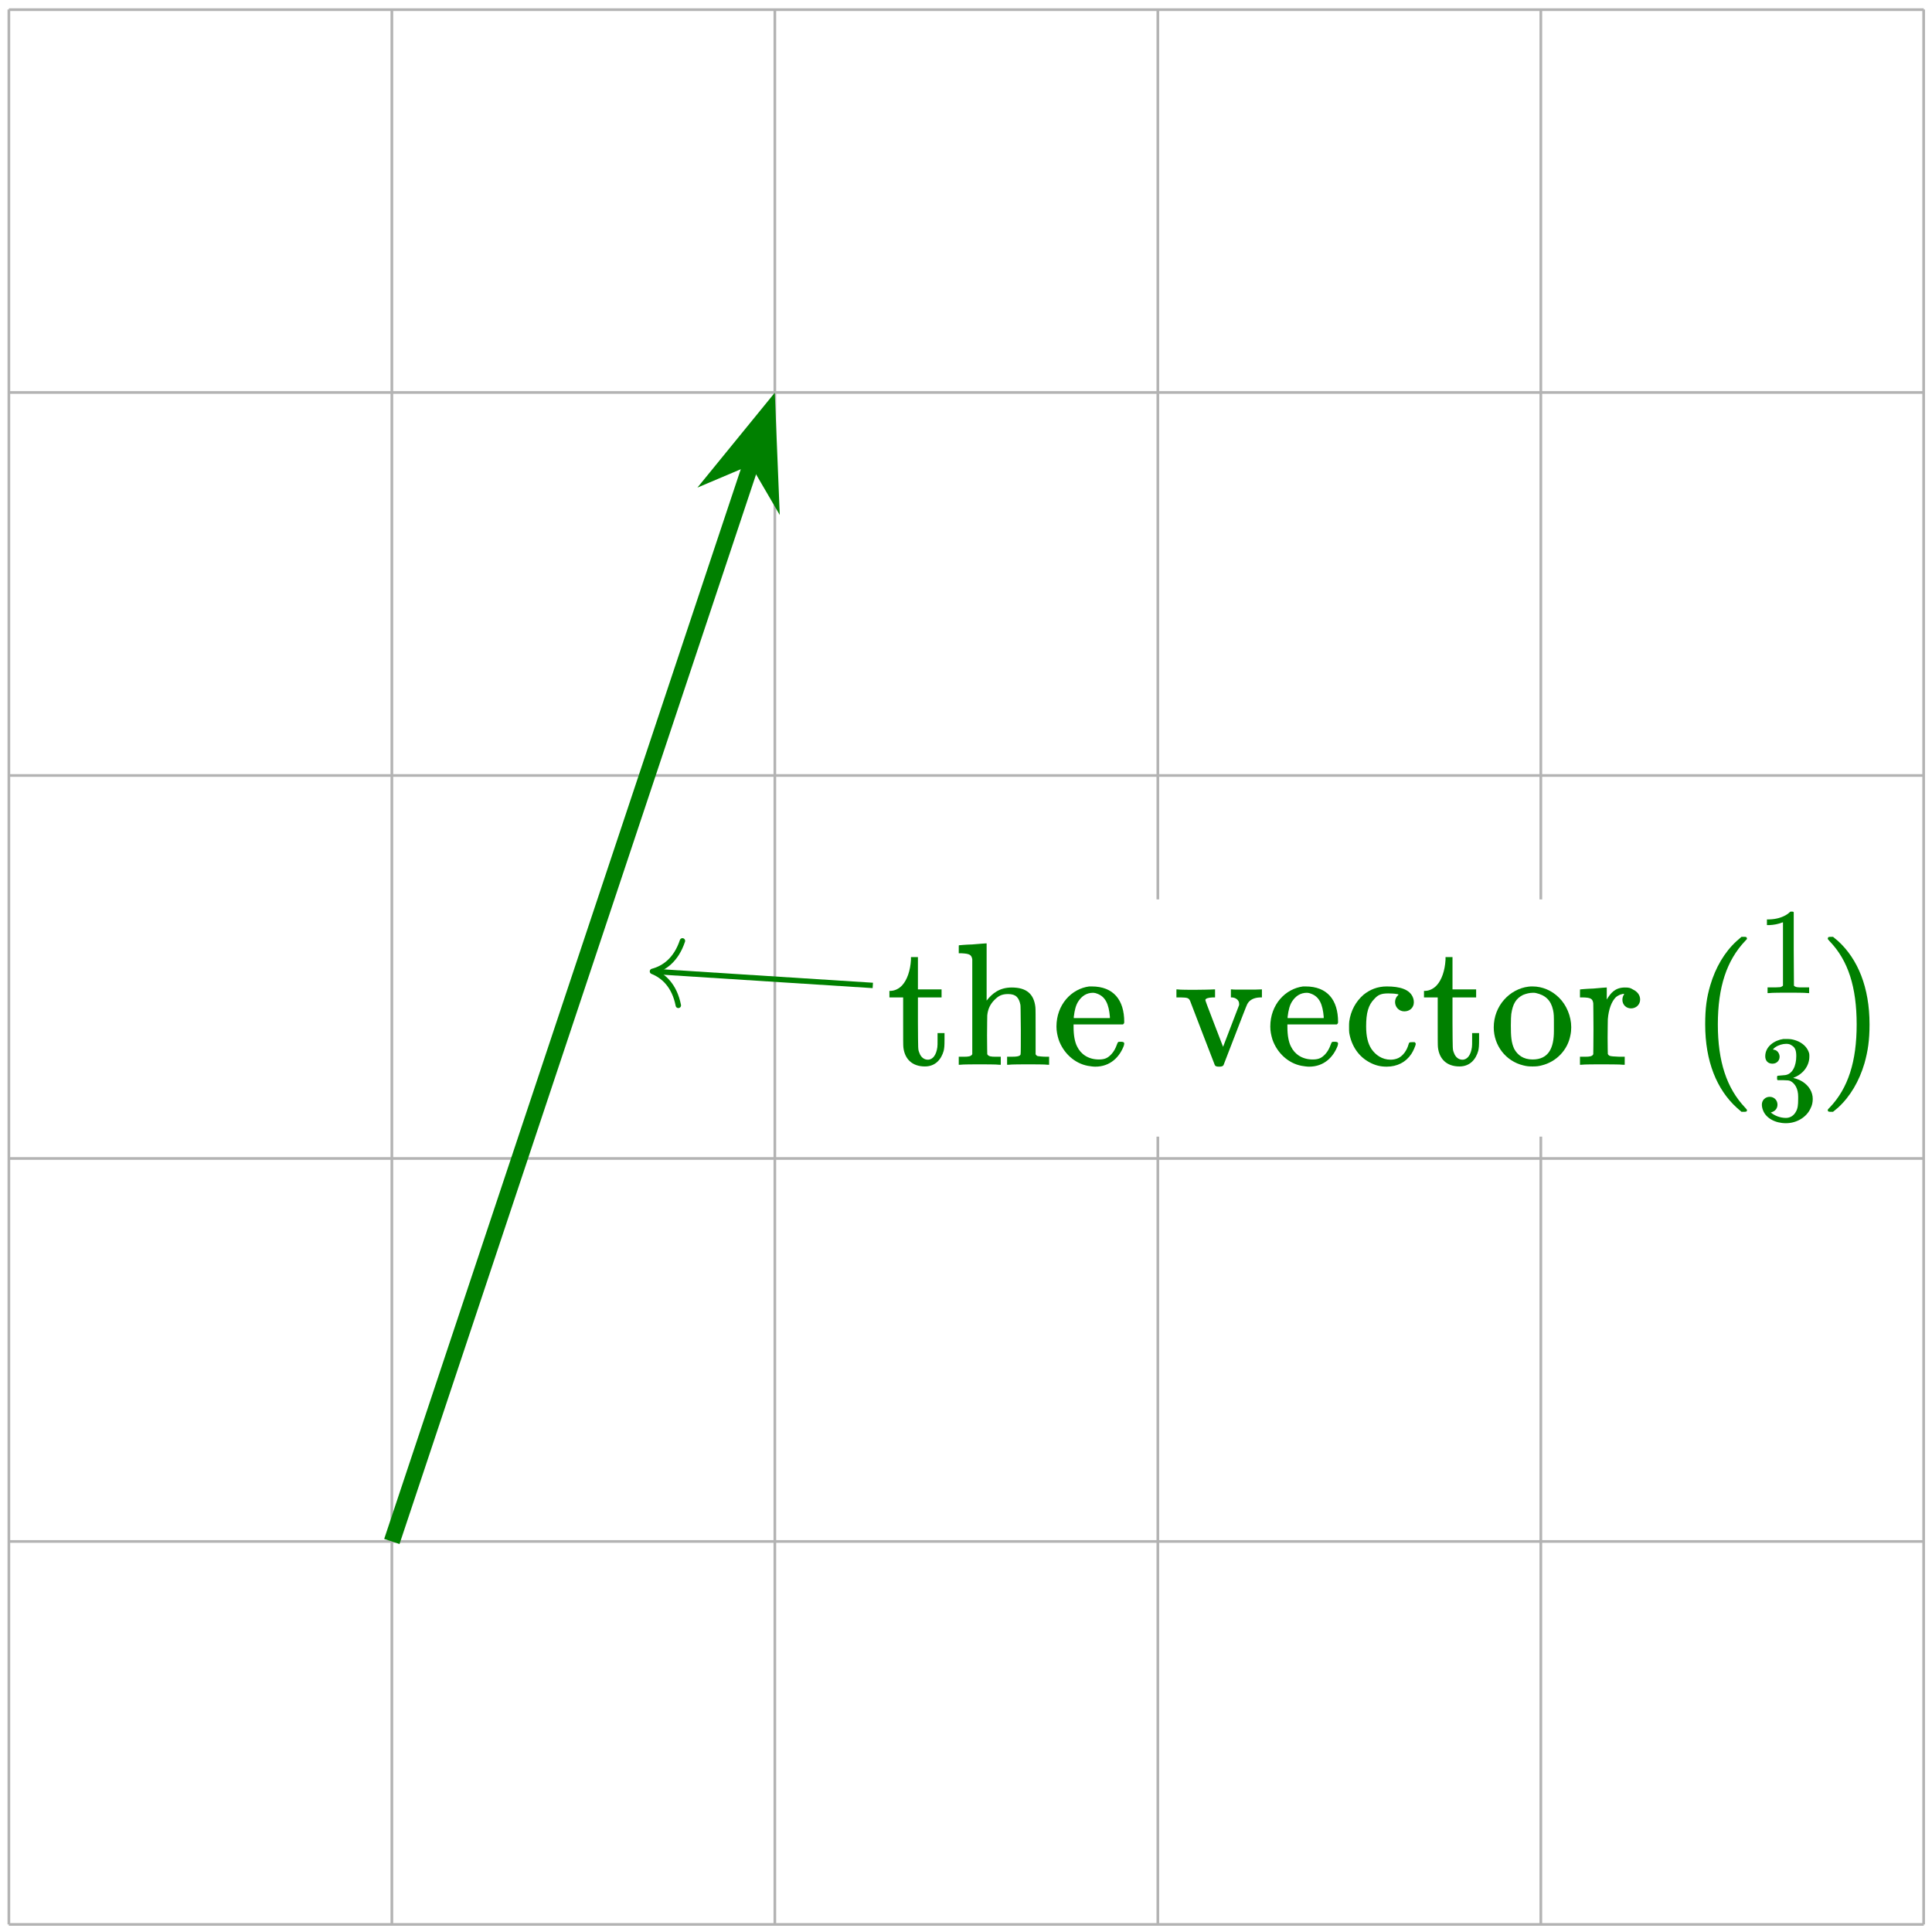
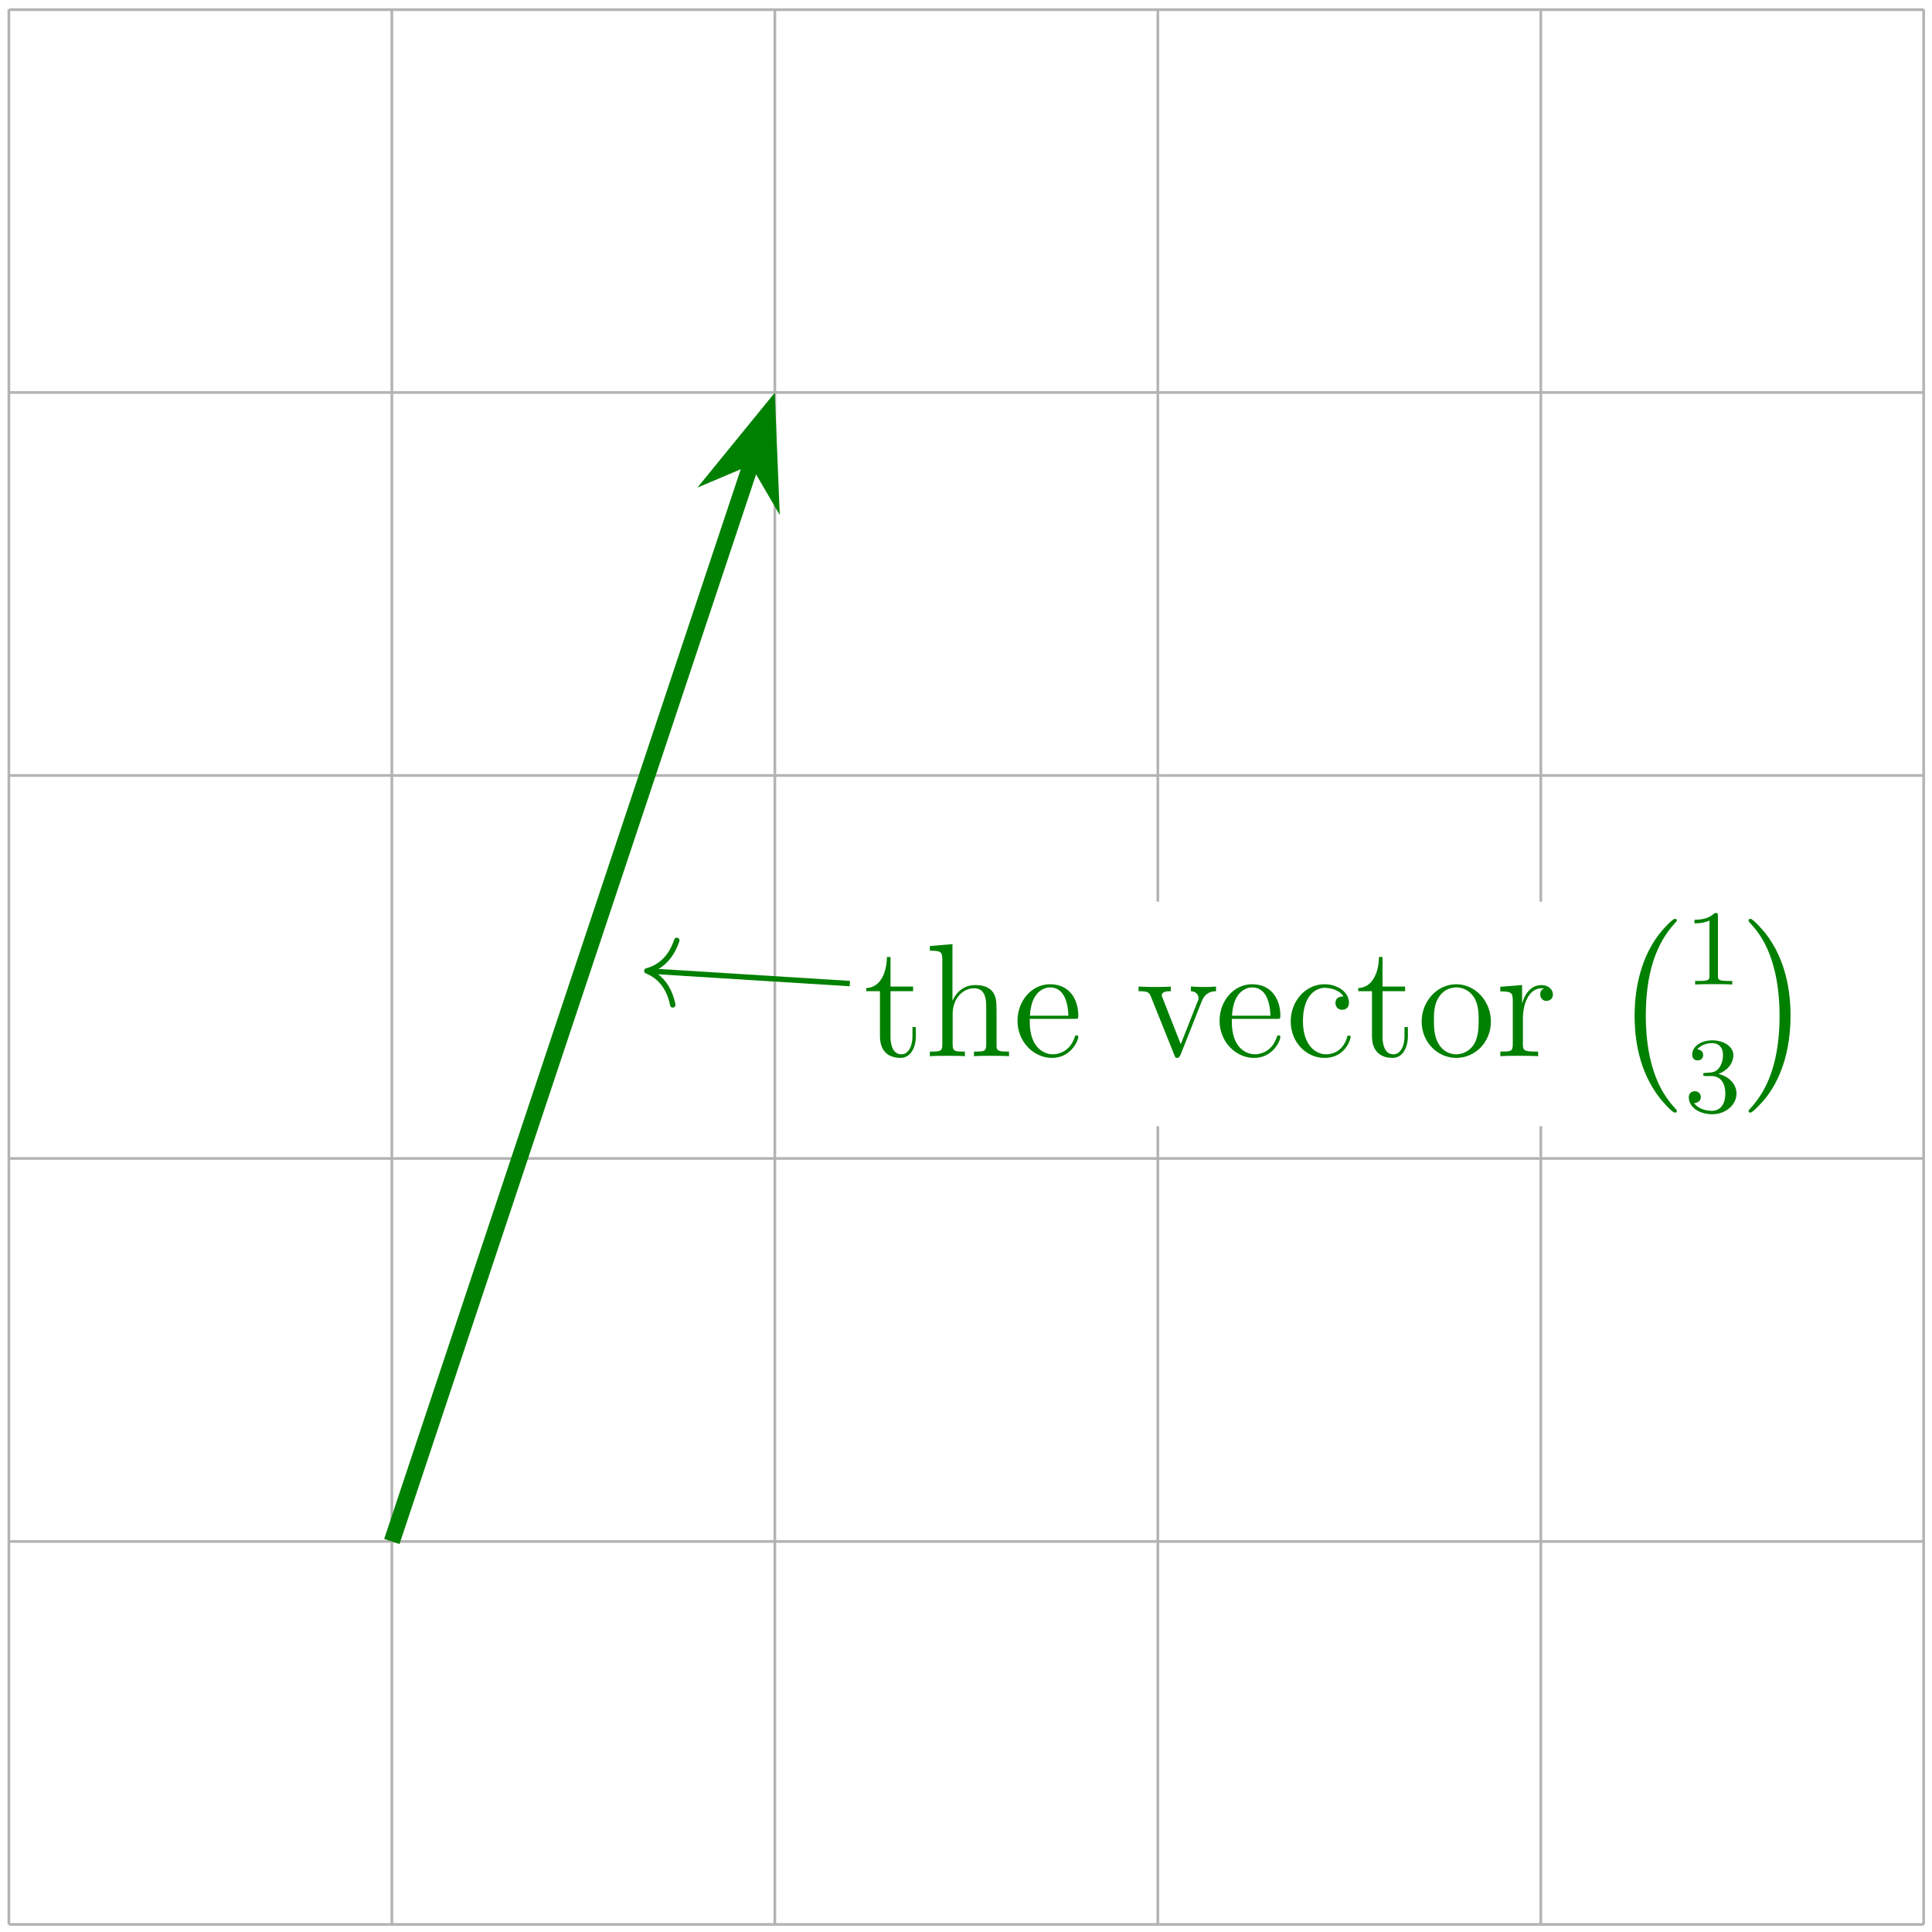
<svg xmlns="http://www.w3.org/2000/svg" xmlns:xlink="http://www.w3.org/1999/xlink" width="143pt" height="143pt" viewBox="0 0 143 143" version="1.1">
  <defs>
    <g>
      <symbol overflow="visible" id="glyph0-0">
-         <path style="stroke:none;" d="M 0.641 0 L 2.594 0 L 2.594 -6.906 L 0.641 -6.906 Z M 1.297 -0.641 L 1.297 -6.25 L 1.938 -6.25 L 1.938 -0.641 Z M 1.297 -0.641 " />
+         <path style="stroke:none;" d="" />
      </symbol>
      <symbol overflow="visible" id="glyph0-1">
-         <path style="stroke:none;" d="M 1.828 -7.766 C 1.781 -6.969 1.547 -6.281 1.172 -5.875 C 0.953 -5.641 0.656 -5.484 0.344 -5.469 L 0.234 -5.469 L 0.234 -4.984 L 1.25 -4.984 L 1.25 -3.219 C 1.25 -2 1.25 -1.391 1.266 -1.297 C 1.359 -0.438 1.906 0.125 2.859 0.125 C 3.656 0.125 4.078 -0.422 4.25 -1.031 C 4.297 -1.25 4.312 -1.391 4.312 -1.891 L 4.312 -2.344 L 3.797 -2.344 L 3.797 -1.891 C 3.797 -1.562 3.797 -1.406 3.781 -1.297 C 3.703 -0.734 3.453 -0.375 3.078 -0.375 C 2.797 -0.375 2.562 -0.562 2.453 -0.875 C 2.344 -1.156 2.359 -1.031 2.344 -3.125 L 2.344 -4.984 L 4.094 -4.984 L 4.094 -5.578 L 2.344 -5.578 L 2.344 -7.969 L 1.828 -7.969 Z M 1.828 -7.766 " />
+         <path style="stroke:none;" d="M 2.016 -4.812 L 3.688 -4.812 L 3.688 -5.156 L 2.016 -5.156 L 2.016 -7.344 L 1.75 -7.344 C 1.734 -6.234 1.297 -5.078 0.219 -5.047 L 0.219 -4.812 L 1.234 -4.812 L 1.234 -1.484 C 1.234 -0.156 2.109 0.125 2.75 0.125 C 3.5 0.125 3.891 -0.625 3.891 -1.484 L 3.891 -2.156 L 3.641 -2.156 L 3.641 -1.5 C 3.641 -0.641 3.281 -0.141 2.828 -0.141 C 2.016 -0.141 2.016 -1.25 2.016 -1.453 Z M 2.016 -4.812 " />
      </symbol>
      <symbol overflow="visible" id="glyph0-2">
-         <path style="stroke:none;" d="M 2.438 -0.781 C 2.438 -0.797 2.422 -1.484 2.422 -2.172 C 2.422 -2.875 2.438 -3.578 2.438 -3.656 C 2.484 -4.125 2.656 -4.484 2.969 -4.797 C 3.25 -5.078 3.484 -5.234 3.984 -5.234 C 4.562 -5.234 4.781 -4.969 4.891 -4.438 C 4.906 -4.328 4.906 -4.172 4.922 -2.594 C 4.922 -1.625 4.922 -0.828 4.906 -0.797 C 4.906 -0.609 4.547 -0.594 4.219 -0.594 L 3.906 -0.594 L 3.906 0 L 4.016 0 C 4.188 -0.031 5.172 -0.031 5.469 -0.031 C 5.766 -0.031 6.75 -0.031 6.922 0 L 7.016 0 L 7.016 -0.594 L 6.812 -0.594 C 6.547 -0.594 6.266 -0.625 6.172 -0.641 C 6.109 -0.656 6.047 -0.719 6.016 -0.781 C 6.016 -0.797 6.016 -1.328 6.016 -2.469 C 6.016 -3.516 6.016 -4.172 6 -4.266 C 5.891 -5.25 5.328 -5.719 4.25 -5.719 C 3.328 -5.719 2.797 -5.266 2.391 -4.75 L 2.391 -8.984 L 2.344 -8.984 C 2.312 -8.984 1.859 -8.953 1.328 -8.906 C 0.797 -8.891 0.359 -8.844 0.344 -8.844 C 0.328 -8.844 0.328 -8.828 0.328 -8.547 L 0.328 -8.25 L 0.562 -8.25 C 1.125 -8.219 1.266 -8.141 1.328 -7.812 C 1.328 -7.75 1.328 -6 1.328 -4.266 C 1.328 -2.531 1.328 -0.797 1.328 -0.781 C 1.234 -0.609 1.016 -0.594 0.719 -0.594 L 0.328 -0.594 L 0.328 0 L 0.422 0 C 0.594 -0.031 1.578 -0.031 1.875 -0.031 C 2.172 -0.031 3.156 -0.031 3.328 0 L 3.438 0 L 3.438 -0.594 L 3.047 -0.594 C 2.734 -0.594 2.531 -0.609 2.438 -0.781 Z M 2.438 -0.781 " />
+         <path style="stroke:none;" d="M 5.312 -2.906 C 5.312 -4.016 5.312 -4.344 5.047 -4.734 C 4.703 -5.203 4.141 -5.266 3.734 -5.266 C 2.703 -5.266 2.219 -4.5 2.062 -4.125 L 2.047 -4.125 L 2.047 -8.297 L 0.375 -8.156 L 0.375 -7.812 C 1.188 -7.812 1.297 -7.734 1.297 -7.141 L 1.297 -0.891 C 1.297 -0.344 1.156 -0.344 0.375 -0.344 L 0.375 0 C 0.688 -0.031 1.344 -0.031 1.672 -0.031 C 2.016 -0.031 2.672 -0.031 2.969 0 L 2.969 -0.344 C 2.219 -0.344 2.062 -0.344 2.062 -0.891 L 2.062 -3.109 C 2.062 -4.359 2.891 -5.031 3.641 -5.031 C 4.375 -5.031 4.547 -4.422 4.547 -3.688 L 4.547 -0.891 C 4.547 -0.344 4.406 -0.344 3.641 -0.344 L 3.641 0 C 3.938 -0.031 4.594 -0.031 4.922 -0.031 C 5.266 -0.031 5.922 -0.031 6.234 0 L 6.234 -0.344 C 5.625 -0.344 5.328 -0.344 5.312 -0.703 Z M 5.312 -2.906 " />
      </symbol>
      <symbol overflow="visible" id="glyph0-3">
-         <path style="stroke:none;" d="M 5.375 -3.172 C 5.375 -4.797 4.578 -5.797 2.969 -5.797 C 2.891 -5.797 2.844 -5.797 2.781 -5.797 C 1.469 -5.625 0.359 -4.453 0.359 -2.828 C 0.359 -2.484 0.422 -2.188 0.516 -1.875 C 0.859 -0.875 1.688 -0.109 2.672 0.078 C 2.859 0.109 3.062 0.141 3.234 0.141 C 4.344 0.141 5.031 -0.578 5.344 -1.406 C 5.359 -1.484 5.375 -1.531 5.375 -1.562 C 5.375 -1.672 5.297 -1.703 5.109 -1.703 C 4.953 -1.703 4.953 -1.703 4.906 -1.656 C 4.891 -1.625 4.859 -1.578 4.828 -1.484 C 4.734 -1.219 4.609 -0.984 4.438 -0.797 C 4.188 -0.531 3.984 -0.391 3.5 -0.391 C 2.703 -0.391 2.156 -0.797 1.891 -1.344 C 1.719 -1.672 1.625 -2.172 1.625 -2.797 L 1.625 -2.984 L 5.281 -2.984 C 5.344 -3.047 5.375 -3.047 5.375 -3.172 Z M 4.312 -3.562 L 4.312 -3.453 L 1.641 -3.453 L 1.641 -3.547 C 1.703 -4.062 1.797 -4.422 1.984 -4.703 C 2.234 -5.078 2.578 -5.328 3.078 -5.328 C 3.219 -5.312 3.25 -5.312 3.359 -5.266 C 3.984 -5.047 4.234 -4.484 4.312 -3.562 Z M 4.312 -3.562 " />
+         <path style="stroke:none;" d="M 4.578 -2.766 C 4.844 -2.766 4.859 -2.766 4.859 -3 C 4.859 -4.203 4.219 -5.328 2.766 -5.328 C 1.406 -5.328 0.359 -4.094 0.359 -2.625 C 0.359 -1.047 1.578 0.125 2.906 0.125 C 4.328 0.125 4.859 -1.172 4.859 -1.422 C 4.859 -1.5 4.812 -1.547 4.734 -1.547 C 4.641 -1.547 4.609 -1.484 4.594 -1.422 C 4.281 -0.422 3.484 -0.141 2.969 -0.141 C 2.469 -0.141 1.266 -0.484 1.266 -2.547 L 1.266 -2.766 Z M 1.281 -3 C 1.375 -4.875 2.422 -5.094 2.766 -5.094 C 4.047 -5.094 4.109 -3.406 4.125 -3 Z M 1.281 -3 " />
      </symbol>
      <symbol overflow="visible" id="glyph0-4">
-         <path style="stroke:none;" d="M 4.375 -5.578 L 4.281 -5.578 L 4.281 -4.984 L 4.344 -4.984 C 4.594 -4.984 4.891 -4.812 4.891 -4.516 L 4.891 -4.422 L 3.703 -1.328 L 3.047 -3.031 C 2.516 -4.406 2.391 -4.75 2.391 -4.797 C 2.406 -4.906 2.594 -4.969 2.922 -4.984 L 3.109 -4.984 L 3.109 -5.578 L 3 -5.578 C 2.875 -5.562 1.859 -5.547 1.578 -5.547 C 1.328 -5.547 0.453 -5.547 0.328 -5.578 L 0.25 -5.578 L 0.25 -4.984 L 0.562 -4.984 C 1.031 -4.969 1.156 -4.969 1.266 -4.719 C 1.281 -4.656 3.094 0.031 3.094 0.031 C 3.141 0.109 3.219 0.141 3.406 0.141 C 3.609 0.141 3.672 0.109 3.734 0.031 C 3.797 -0.109 5.422 -4.375 5.484 -4.469 C 5.641 -4.797 5.984 -4.969 6.438 -4.984 L 6.578 -4.984 L 6.578 -5.578 L 6.516 -5.578 C 6.359 -5.562 5.906 -5.562 5.469 -5.562 L 5 -5.562 C 4.734 -5.562 4.438 -5.562 4.375 -5.578 Z M 4.375 -5.578 " />
+         <path style="stroke:none;" d="M 4.875 -4.016 C 4.984 -4.281 5.188 -4.797 5.953 -4.812 L 5.953 -5.156 C 5.609 -5.125 5.438 -5.125 5.062 -5.125 C 4.812 -5.125 4.641 -5.125 4.094 -5.156 L 4.094 -4.812 C 4.594 -4.781 4.656 -4.422 4.656 -4.297 C 4.656 -4.188 4.625 -4.125 4.562 -3.984 L 3.344 -0.891 L 2.016 -4.266 C 1.953 -4.438 1.938 -4.438 1.938 -4.5 C 1.938 -4.812 2.391 -4.812 2.609 -4.812 L 2.609 -5.156 C 2.312 -5.125 1.688 -5.125 1.359 -5.125 C 0.969 -5.125 0.938 -5.125 0.219 -5.156 L 0.219 -4.812 C 0.891 -4.812 1 -4.75 1.141 -4.391 L 2.859 -0.109 C 2.922 0.062 2.938 0.125 3.078 0.125 C 3.172 0.125 3.234 0.094 3.328 -0.109 Z M 4.875 -4.016 " />
      </symbol>
      <symbol overflow="visible" id="glyph0-5">
-         <path style="stroke:none;" d="M 4.531 -3.953 C 4.922 -3.953 5.234 -4.219 5.234 -4.625 C 5.234 -4.734 5.219 -4.844 5.188 -4.922 C 4.969 -5.594 4.172 -5.797 3.234 -5.797 C 2.531 -5.797 1.984 -5.562 1.516 -5.188 C 0.938 -4.688 0.562 -4 0.453 -3.203 C 0.438 -3.109 0.438 -2.938 0.438 -2.766 C 0.438 -2.609 0.438 -2.438 0.453 -2.359 C 0.625 -1.359 1.172 -0.578 2 -0.156 C 2.391 0.047 2.766 0.141 3.219 0.141 C 4 0.141 4.641 -0.188 5.047 -0.797 C 5.188 -1 5.375 -1.438 5.375 -1.547 C 5.375 -1.594 5.328 -1.641 5.297 -1.672 L 5.109 -1.672 C 4.891 -1.672 4.891 -1.656 4.844 -1.516 C 4.719 -1.062 4.438 -0.672 4.094 -0.5 C 3.922 -0.422 3.734 -0.375 3.516 -0.375 C 2.875 -0.375 2.391 -0.734 2.094 -1.172 C 1.828 -1.578 1.703 -2.109 1.703 -2.844 C 1.703 -3.828 1.859 -4.422 2.312 -4.875 C 2.578 -5.172 2.812 -5.281 3.344 -5.281 C 3.562 -5.281 3.812 -5.266 3.984 -5.234 C 4.125 -5.203 4.125 -5.219 4.047 -5.125 C 3.906 -5 3.844 -4.812 3.844 -4.641 C 3.844 -4.281 4.125 -3.953 4.531 -3.953 Z M 4.531 -3.953 " />
+         <path style="stroke:none;" d="M 4.328 -4.422 C 4.188 -4.422 3.734 -4.422 3.734 -3.938 C 3.734 -3.641 3.938 -3.438 4.234 -3.438 C 4.5 -3.438 4.734 -3.609 4.734 -3.953 C 4.734 -4.75 3.891 -5.328 2.922 -5.328 C 1.531 -5.328 0.422 -4.094 0.422 -2.578 C 0.422 -1.047 1.562 0.125 2.922 0.125 C 4.5 0.125 4.859 -1.312 4.859 -1.422 C 4.859 -1.531 4.766 -1.531 4.734 -1.531 C 4.625 -1.531 4.609 -1.5 4.578 -1.344 C 4.312 -0.5 3.672 -0.141 3.031 -0.141 C 2.297 -0.141 1.328 -0.781 1.328 -2.594 C 1.328 -4.578 2.344 -5.062 2.938 -5.062 C 3.391 -5.062 4.047 -4.891 4.328 -4.422 Z M 4.328 -4.422 " />
      </symbol>
      <symbol overflow="visible" id="glyph0-6">
-         <path style="stroke:none;" d="M 0.359 -2.766 C 0.359 -1.422 1.25 -0.266 2.547 0.047 C 2.797 0.109 2.938 0.125 3.234 0.125 C 3.516 0.125 3.672 0.109 3.906 0.047 C 5 -0.219 5.828 -1.094 6.031 -2.172 C 6.078 -2.391 6.094 -2.578 6.094 -2.781 C 6.094 -3.594 5.734 -4.438 5.188 -4.969 C 4.656 -5.5 3.953 -5.797 3.234 -5.797 C 3.141 -5.797 3.016 -5.797 2.922 -5.781 C 1.547 -5.609 0.359 -4.375 0.359 -2.766 Z M 3.469 -5.312 C 4.188 -5.156 4.594 -4.766 4.75 -4.047 C 4.812 -3.75 4.812 -3.625 4.812 -2.922 L 4.812 -2.5 C 4.812 -1.266 4.438 -0.391 3.234 -0.391 C 2.547 -0.391 2.125 -0.719 1.875 -1.172 C 1.656 -1.641 1.625 -2.109 1.625 -2.922 C 1.625 -3.297 1.641 -3.641 1.656 -3.75 C 1.766 -4.5 2 -4.906 2.531 -5.172 C 2.766 -5.266 3.016 -5.328 3.266 -5.328 C 3.328 -5.328 3.406 -5.328 3.469 -5.312 Z M 3.469 -5.312 " />
+         <path style="stroke:none;" d="M 5.484 -2.562 C 5.484 -4.094 4.312 -5.328 2.922 -5.328 C 1.5 -5.328 0.359 -4.062 0.359 -2.562 C 0.359 -1.031 1.547 0.125 2.922 0.125 C 4.328 0.125 5.484 -1.047 5.484 -2.562 Z M 2.922 -0.141 C 2.484 -0.141 1.953 -0.328 1.609 -0.922 C 1.281 -1.453 1.266 -2.156 1.266 -2.672 C 1.266 -3.125 1.266 -3.844 1.641 -4.391 C 1.969 -4.906 2.5 -5.094 2.922 -5.094 C 3.375 -5.094 3.891 -4.875 4.203 -4.406 C 4.578 -3.859 4.578 -3.109 4.578 -2.672 C 4.578 -2.25 4.578 -1.5 4.266 -0.938 C 3.938 -0.375 3.375 -0.141 2.922 -0.141 Z M 2.922 -0.141 " />
      </symbol>
      <symbol overflow="visible" id="glyph0-7">
-         <path style="stroke:none;" d="M 0.469 -0.594 L 0.266 -0.594 L 0.266 0 L 0.359 0 C 0.547 -0.031 1.5 -0.031 1.812 -0.031 C 2.125 -0.031 3.297 -0.031 3.453 0 L 3.578 0 L 3.578 -0.594 L 3.172 -0.594 C 2.766 -0.609 2.594 -0.625 2.484 -0.656 C 2.422 -0.672 2.359 -0.734 2.328 -0.797 C 2.328 -0.812 2.312 -1.391 2.312 -2 C 2.312 -2.609 2.328 -3.234 2.328 -3.375 C 2.391 -4.125 2.609 -4.688 2.922 -5 C 3.031 -5.094 3.141 -5.141 3.234 -5.188 C 3.328 -5.219 3.516 -5.266 3.531 -5.25 C 3.531 -5.234 3.516 -5.203 3.516 -5.188 C 3.453 -5.094 3.406 -4.953 3.406 -4.812 C 3.406 -4.438 3.688 -4.172 4.047 -4.172 C 4.406 -4.172 4.719 -4.438 4.719 -4.828 C 4.719 -5.188 4.469 -5.438 4.203 -5.562 C 4 -5.688 3.906 -5.719 3.594 -5.719 C 2.859 -5.719 2.531 -5.297 2.25 -4.828 L 2.25 -5.719 L 2.219 -5.719 C 2.188 -5.719 1.75 -5.688 1.25 -5.641 C 0.719 -5.625 0.297 -5.578 0.281 -5.578 C 0.266 -5.578 0.266 -5.562 0.266 -5.281 L 0.266 -4.984 L 0.5 -4.984 C 1.062 -4.969 1.203 -4.891 1.25 -4.547 C 1.25 -4.484 1.266 -3.547 1.266 -2.625 C 1.266 -1.703 1.25 -0.797 1.25 -0.781 C 1.172 -0.609 0.953 -0.594 0.641 -0.594 Z M 0.469 -0.594 " />
-       </symbol>
-       <symbol overflow="visible" id="glyph0-8">
-         <path style="stroke:none;" d="M 4.312 3.125 C 4.312 3.062 4.297 3.062 4.172 2.922 C 2.812 1.484 2.156 -0.484 2.156 -3.234 C 2.156 -6 2.812 -7.969 4.172 -9.406 C 4.297 -9.531 4.312 -9.547 4.312 -9.594 C 4.312 -9.625 4.297 -9.656 4.281 -9.672 C 4.234 -9.719 4.234 -9.719 4.078 -9.719 L 3.906 -9.719 L 3.547 -9.406 C 2.656 -8.594 1.984 -7.453 1.594 -6.125 C 1.328 -5.219 1.219 -4.438 1.219 -3.234 C 1.219 -0.5 2.078 1.578 3.547 2.922 L 3.906 3.234 L 4.078 3.234 C 4.25 3.234 4.312 3.219 4.312 3.125 Z M 4.312 3.125 " />
-       </symbol>
-       <symbol overflow="visible" id="glyph0-9">
-         <path style="stroke:none;" d="M 0.781 -9.703 C 0.734 -9.672 0.719 -9.609 0.719 -9.562 C 0.719 -9.547 0.797 -9.469 0.859 -9.391 C 2.234 -7.969 2.859 -5.984 2.859 -3.234 C 2.859 -0.5 2.234 1.484 0.859 2.922 C 0.797 2.984 0.719 3.062 0.719 3.078 C 0.719 3.219 0.766 3.234 0.953 3.234 L 1.109 3.234 L 1.484 2.922 C 2.375 2.109 3.047 0.969 3.438 -0.359 C 3.688 -1.25 3.812 -2.062 3.812 -3.234 C 3.812 -5.969 2.953 -8.062 1.484 -9.406 L 1.109 -9.719 L 0.953 -9.719 C 0.859 -9.719 0.797 -9.703 0.781 -9.703 Z M 0.781 -9.703 " />
+         <path style="stroke:none;" d="M 2 -2.781 C 2 -3.938 2.469 -5.031 3.391 -5.031 C 3.484 -5.031 3.516 -5.031 3.562 -5.016 C 3.469 -4.969 3.281 -4.906 3.281 -4.578 C 3.281 -4.234 3.547 -4.094 3.734 -4.094 C 3.984 -4.094 4.219 -4.25 4.219 -4.578 C 4.219 -4.938 3.891 -5.266 3.375 -5.266 C 2.359 -5.266 2.016 -4.172 1.953 -3.938 L 1.938 -3.938 L 1.938 -5.266 L 0.328 -5.141 L 0.328 -4.797 C 1.141 -4.797 1.25 -4.703 1.25 -4.125 L 1.25 -0.891 C 1.25 -0.344 1.109 -0.344 0.328 -0.344 L 0.328 0 C 0.672 -0.031 1.328 -0.031 1.688 -0.031 C 2.016 -0.031 2.859 -0.031 3.125 0 L 3.125 -0.344 L 2.891 -0.344 C 2.016 -0.344 2 -0.484 2 -0.906 Z M 2 -2.781 " />
      </symbol>
      <symbol overflow="visible" id="glyph1-0">
-         <path style="stroke:none;" d="M 0.453 0 L 1.812 0 L 1.812 -4.828 L 0.453 -4.828 Z M 0.906 -0.453 L 0.906 -4.375 L 1.359 -4.375 L 1.359 -0.453 Z M 0.906 -0.453 " />
+         <path style="stroke:none;" d="" />
      </symbol>
      <symbol overflow="visible" id="glyph1-1">
-         <path style="stroke:none;" d="M 3.766 0 L 3.875 0 L 3.875 -0.422 L 3.328 -0.422 C 3.062 -0.422 2.875 -0.422 2.75 -0.547 L 2.734 -3.266 L 2.734 -5.984 C 2.688 -6.031 2.703 -6.031 2.578 -6.031 C 2.5 -6.031 2.5 -6.031 2.469 -6.016 C 2.422 -5.969 2.281 -5.844 2.188 -5.797 C 1.859 -5.594 1.438 -5.469 0.922 -5.453 L 0.75 -5.453 L 0.75 -5.031 L 0.922 -5.031 C 1.266 -5.047 1.594 -5.109 1.859 -5.219 C 1.891 -5.234 1.922 -5.234 1.938 -5.234 L 1.938 -0.547 C 1.859 -0.5 1.828 -0.453 1.719 -0.438 C 1.609 -0.422 1.297 -0.422 1.031 -0.422 L 0.797 -0.422 L 0.797 0 L 0.906 0 C 1.062 -0.031 2.047 -0.031 2.328 -0.031 C 2.625 -0.031 3.609 -0.031 3.766 0 Z M 3.766 0 " />
+         <path style="stroke:none;" d="M 4.938 13.734 C 4.938 13.688 4.906 13.656 4.891 13.625 C 4.344 13.047 3.531 12.078 3.031 10.125 C 2.75 9.031 2.641 7.812 2.641 6.688 C 2.641 3.547 3.391 1.344 4.828 -0.203 C 4.938 -0.312 4.938 -0.328 4.938 -0.359 C 4.938 -0.484 4.844 -0.484 4.797 -0.484 C 4.609 -0.484 3.969 0.234 3.812 0.422 C 2.594 1.859 1.812 4.016 1.812 6.688 C 1.812 8.375 2.109 10.781 3.688 12.797 C 3.797 12.938 4.578 13.859 4.797 13.859 C 4.844 13.859 4.938 13.859 4.938 13.734 Z M 4.938 13.734 " />
      </symbol>
      <symbol overflow="visible" id="glyph1-2">
-         <path style="stroke:none;" d="M 1.156 -4.203 C 1.484 -4.203 1.688 -4.438 1.688 -4.719 C 1.688 -4.969 1.5 -5.219 1.266 -5.234 C 1.219 -5.25 1.203 -5.25 1.203 -5.25 C 1.188 -5.266 1.312 -5.391 1.375 -5.422 C 1.594 -5.578 1.906 -5.672 2.172 -5.672 C 2.359 -5.672 2.469 -5.641 2.594 -5.547 C 2.844 -5.406 2.922 -5.156 2.922 -4.766 C 2.922 -4.062 2.656 -3.438 2.109 -3.359 C 2.047 -3.359 1.609 -3.312 1.578 -3.312 C 1.562 -3.312 1.547 -3.312 1.531 -3.297 C 1.5 -3.266 1.5 -3.266 1.5 -3.156 C 1.5 -3.047 1.5 -3.031 1.516 -3.016 L 1.547 -2.984 L 1.938 -2.984 C 2.344 -2.969 2.344 -2.969 2.484 -2.922 C 2.844 -2.734 3.062 -2.328 3.062 -1.766 L 3.062 -1.594 C 3.062 -1.141 3.031 -0.891 2.906 -0.672 C 2.75 -0.359 2.469 -0.188 2.156 -0.188 C 1.719 -0.188 1.312 -0.359 1.031 -0.594 L 1.094 -0.609 C 1.359 -0.688 1.531 -0.891 1.531 -1.172 C 1.531 -1.5 1.281 -1.75 0.953 -1.75 C 0.641 -1.75 0.375 -1.516 0.375 -1.172 C 0.375 -1.047 0.406 -0.875 0.469 -0.734 C 0.688 -0.172 1.359 0.203 2.156 0.203 C 2.984 0.203 3.688 -0.266 3.969 -0.875 C 4.094 -1.109 4.141 -1.344 4.141 -1.594 C 4.141 -2.109 3.859 -2.562 3.406 -2.859 C 3.016 -3.109 2.703 -3.125 2.703 -3.156 C 2.703 -3.156 2.719 -3.156 2.734 -3.172 C 3.375 -3.406 3.891 -4 3.891 -4.734 C 3.891 -4.828 3.891 -4.906 3.875 -4.969 C 3.766 -5.344 3.516 -5.625 3.125 -5.828 C 2.922 -5.922 2.734 -5.984 2.516 -6.016 C 2.422 -6.031 2.25 -6.031 2.109 -6.031 L 1.969 -6.031 C 1.312 -5.938 0.625 -5.484 0.625 -4.75 C 0.625 -4.438 0.812 -4.203 1.156 -4.203 Z M 1.156 -4.203 " />
+         <path style="stroke:none;" d="M 3.641 6.688 C 3.641 5 3.344 2.594 1.781 0.578 C 1.656 0.438 0.891 -0.484 0.672 -0.484 C 0.609 -0.484 0.531 -0.453 0.531 -0.359 C 0.531 -0.312 0.547 -0.281 0.594 -0.234 C 1.172 0.375 1.953 1.344 2.438 3.25 C 2.719 4.344 2.828 5.562 2.828 6.688 C 2.828 7.891 2.719 9.109 2.406 10.281 C 1.953 11.953 1.25 12.906 0.641 13.578 C 0.531 13.688 0.531 13.703 0.531 13.734 C 0.531 13.828 0.609 13.859 0.672 13.859 C 0.844 13.859 1.5 13.125 1.656 12.953 C 2.875 11.516 3.641 9.359 3.641 6.688 Z M 3.641 6.688 " />
+       </symbol>
+       <symbol overflow="visible" id="glyph2-0">
+         <path style="stroke:none;" d="" />
+       </symbol>
+       <symbol overflow="visible" id="glyph2-1">
+         <path style="stroke:none;" d="M 2.5 -5.078 C 2.5 -5.297 2.484 -5.297 2.266 -5.297 C 1.938 -4.984 1.516 -4.797 0.766 -4.797 L 0.766 -4.531 C 0.984 -4.531 1.406 -4.531 1.875 -4.734 L 1.875 -0.656 C 1.875 -0.359 1.844 -0.266 1.094 -0.266 L 0.812 -0.266 L 0.812 0 C 1.141 -0.031 1.828 -0.031 2.188 -0.031 C 2.547 -0.031 3.234 -0.031 3.562 0 L 3.562 -0.266 L 3.281 -0.266 C 2.531 -0.266 2.5 -0.359 2.5 -0.656 Z M 2.5 -5.078 " />
+       </symbol>
+       <symbol overflow="visible" id="glyph2-2">
+         <path style="stroke:none;" d="M 2.016 -2.656 C 2.641 -2.656 3.047 -2.203 3.047 -1.359 C 3.047 -0.359 2.484 -0.078 2.062 -0.078 C 1.625 -0.078 1.016 -0.234 0.734 -0.656 C 1.031 -0.656 1.234 -0.844 1.234 -1.094 C 1.234 -1.359 1.047 -1.531 0.781 -1.531 C 0.578 -1.531 0.344 -1.406 0.344 -1.078 C 0.344 -0.328 1.156 0.172 2.078 0.172 C 3.125 0.172 3.875 -0.562 3.875 -1.359 C 3.875 -2.031 3.344 -2.625 2.531 -2.812 C 3.156 -3.031 3.641 -3.562 3.641 -4.203 C 3.641 -4.844 2.922 -5.297 2.094 -5.297 C 1.234 -5.297 0.594 -4.844 0.594 -4.234 C 0.594 -3.938 0.781 -3.812 1 -3.812 C 1.25 -3.812 1.406 -3.984 1.406 -4.219 C 1.406 -4.516 1.141 -4.625 0.969 -4.625 C 1.312 -5.062 1.922 -5.094 2.062 -5.094 C 2.266 -5.094 2.875 -5.031 2.875 -4.203 C 2.875 -3.656 2.641 -3.312 2.531 -3.188 C 2.297 -2.938 2.109 -2.922 1.625 -2.891 C 1.469 -2.891 1.406 -2.875 1.406 -2.766 C 1.406 -2.656 1.484 -2.656 1.625 -2.656 Z M 2.016 -2.656 " />
      </symbol>
    </g>
    <clipPath id="clip1">
      <path d="M 0 0.605 L 143 0.605 L 143 143 L 0 143 Z M 0 0.605 " />
    </clipPath>
  </defs>
  <g id="surface1">
    <g clip-path="url(#clip1)" clip-rule="nonzero">
      <path style="fill:none;stroke-width:0.199;stroke-linecap:butt;stroke-linejoin:miter;stroke:rgb(70%,70%,70%);stroke-opacity:1;stroke-miterlimit:10;" d="M -28.349 -28.346 L 113.386 -28.346 M -28.349 -0.002 L 113.386 -0.002 M -28.349 28.346 L 113.386 28.346 M -28.349 56.694 L 113.386 56.694 M -28.349 85.041 L 113.386 85.041 M -28.349 113.377 L 113.386 113.377 M -28.349 -28.346 L -28.349 113.389 M -0.001 -28.346 L -0.001 113.389 M 28.347 -28.346 L 28.347 113.389 M 56.694 -28.346 L 56.694 113.389 M 85.042 -28.346 L 85.042 113.389 M 113.378 -28.346 L 113.378 113.389 " transform="matrix(1,0,0,-1,29.005,114.092)" />
    </g>
    <path style="fill:none;stroke-width:1.196;stroke-linecap:butt;stroke-linejoin:miter;stroke:rgb(0%,50%,0%);stroke-opacity:1;stroke-miterlimit:10;" d="M -0.001 -0.002 L 26.714 80.143 " transform="matrix(1,0,0,-1,29.005,114.092)" />
    <path style="fill-rule:nonzero;fill:rgb(0%,50%,0%);fill-opacity:1;stroke-width:1.196;stroke-linecap:butt;stroke-linejoin:miter;stroke:rgb(0%,50%,0%);stroke-opacity:1;stroke-miterlimit:10;" d="M 6.666 0 L 1.93 1.795 L 3.511 0.002 L 1.93 -1.796 Z M 6.666 0 " transform="matrix(0.31654,-0.94962,-0.94962,-0.31654,54.70275,36.99863)" />
-     <path style=" stroke:none;fill-rule:nonzero;fill:rgb(100%,100%,100%);fill-opacity:1;" d="M 64.602 84.129 L 140.602 84.129 L 140.602 66.57 L 64.602 66.57 Z M 64.602 84.129 " />
+     <path style=" stroke:none;fill-rule:nonzero;fill:rgb(100%,100%,100%);fill-opacity:1;" d="M 62.902 83.359 L 135.367 83.359 L 135.367 66.738 L 62.902 66.738 Z M 62.902 83.359 " />
    <g style="fill:rgb(0%,50%,0%);fill-opacity:1;">
-       <use xlink:href="#glyph0-1" x="65.598" y="78.81" />
-       <use xlink:href="#glyph0-2" x="70.636" y="78.81" />
-       <use xlink:href="#glyph0-3" x="77.837" y="78.81" />
+       <use xlink:href="#glyph0-1" x="63.897" y="78.178" />
+       <use xlink:href="#glyph0-2" x="68.45" y="78.178" />
+       <use xlink:href="#glyph0-3" x="74.953" y="78.178" />
    </g>
    <g style="fill:rgb(0%,50%,0%);fill-opacity:1;">
-       <use xlink:href="#glyph0-4" x="86.825" y="78.81" />
-       <use xlink:href="#glyph0-3" x="93.664" y="78.81" />
-       <use xlink:href="#glyph0-5" x="99.414" y="78.81" />
-       <use xlink:href="#glyph0-1" x="105.165" y="78.81" />
-       <use xlink:href="#glyph0-6" x="110.203" y="78.81" />
-       <use xlink:href="#glyph0-7" x="116.678" y="78.81" />
+       <use xlink:href="#glyph0-4" x="84.053" y="78.178" />
    </g>
    <g style="fill:rgb(0%,50%,0%);fill-opacity:1;">
-       <use xlink:href="#glyph0-8" x="124.993" y="79.059" />
+       <use xlink:href="#glyph0-3" x="89.909" y="78.178" />
+       <use xlink:href="#glyph0-5" x="95.112" y="78.178" />
+       <use xlink:href="#glyph0-1" x="100.315" y="78.178" />
+       <use xlink:href="#glyph0-6" x="104.867" y="78.178" />
+       <use xlink:href="#glyph0-7" x="110.721" y="78.178" />
    </g>
    <g style="fill:rgb(0%,50%,0%);fill-opacity:1;">
-       <use xlink:href="#glyph1-1" x="130.032" y="73.505" />
+       <use xlink:href="#glyph1-1" x="119.176" y="68.494" />
    </g>
    <g style="fill:rgb(0%,50%,0%);fill-opacity:1;">
-       <use xlink:href="#glyph1-2" x="130.032" y="82.933" />
+       <use xlink:href="#glyph2-1" x="124.655" y="72.873" />
    </g>
    <g style="fill:rgb(0%,50%,0%);fill-opacity:1;">
-       <use xlink:href="#glyph0-9" x="134.565" y="79.059" />
+       <use xlink:href="#glyph2-2" x="124.655" y="82.3" />
    </g>
-     <path style="fill:none;stroke-width:0.399;stroke-linecap:butt;stroke-linejoin:miter;stroke:rgb(0%,50%,0%);stroke-opacity:1;stroke-miterlimit:10;" d="M 19.487 42.182 L 35.597 41.154 " transform="matrix(1,0,0,-1,29.005,114.092)" />
-     <path style="fill:none;stroke-width:0.399;stroke-linecap:round;stroke-linejoin:round;stroke:rgb(0%,50%,0%);stroke-opacity:1;stroke-miterlimit:10;" d="M -2.071 2.39 C -1.694 0.958 -0.849 0.28 -0.001 0.001 C -0.848 -0.28 -1.693 -0.956 -2.072 -2.393 " transform="matrix(-0.9982,-0.06354,-0.06354,0.9982,48.29179,71.89724)" />
+     <g style="fill:rgb(0%,50%,0%);fill-opacity:1;">
+       <use xlink:href="#glyph1-2" x="128.889" y="68.494" />
+     </g>
+     <path style="fill:none;stroke-width:0.399;stroke-linecap:butt;stroke-linejoin:miter;stroke:rgb(0%,50%,0%);stroke-opacity:1;stroke-miterlimit:10;" d="M 19.069 42.217 L 33.897 41.291 " transform="matrix(1,0,0,-1,29.005,114.092)" />
+     <path style="fill:none;stroke-width:0.399;stroke-linecap:round;stroke-linejoin:round;stroke:rgb(0%,50%,0%);stroke-opacity:1;stroke-miterlimit:10;" d="M -2.072 2.39 C -1.694 0.958 -0.849 0.279 0.002 -0.001 C -0.85 -0.281 -1.692 -0.955 -2.072 -2.392 " transform="matrix(-0.9982,-0.06212,-0.06212,0.9982,47.87667,71.86423)" />
  </g>
</svg>
